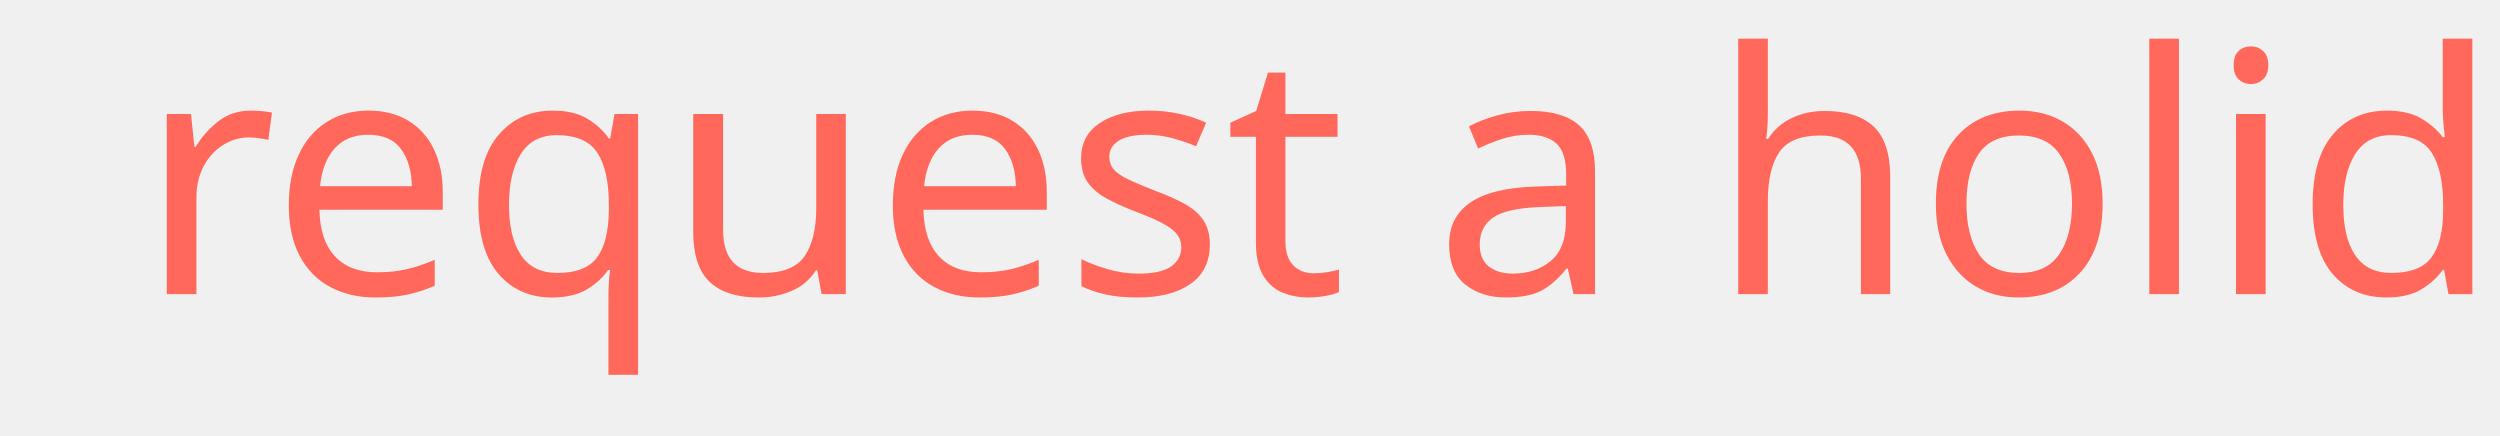
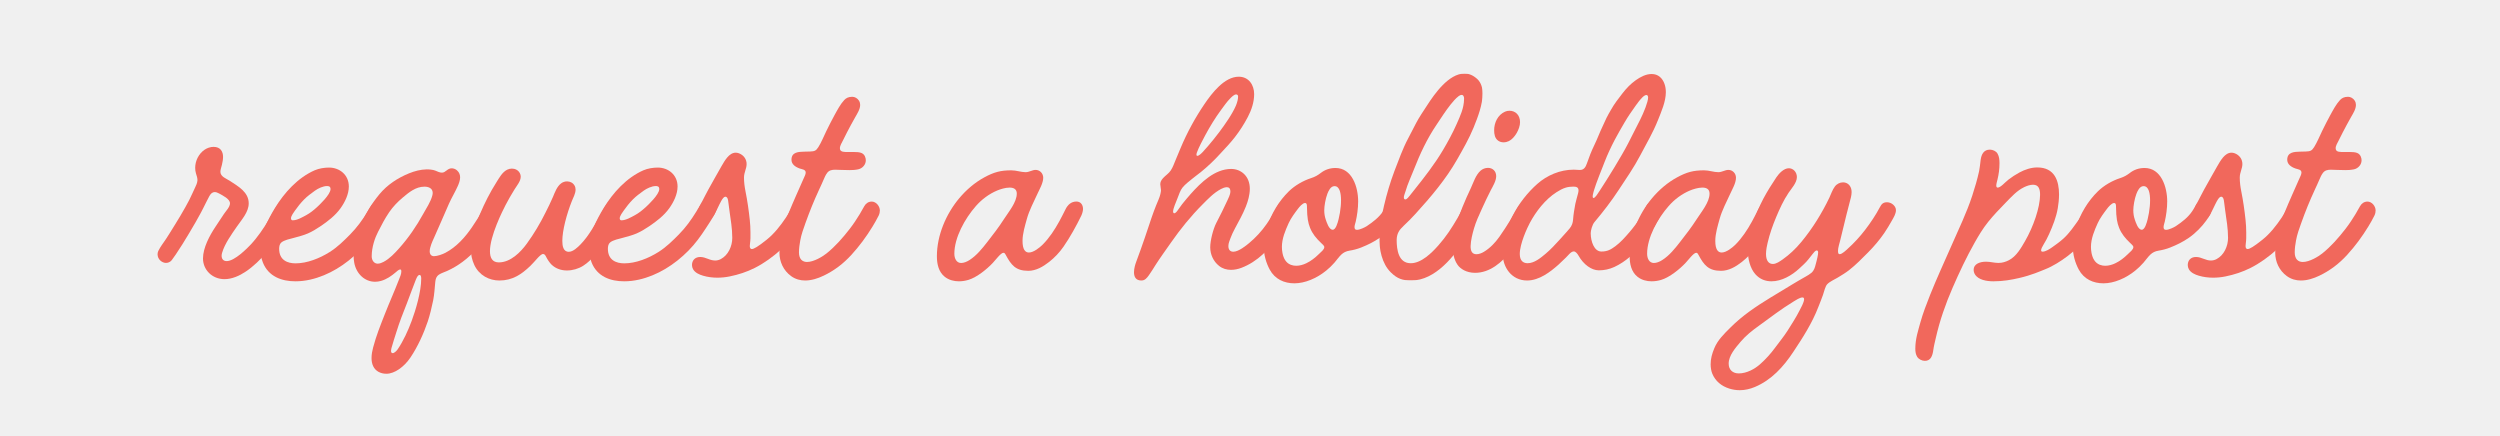
- <svg xmlns="http://www.w3.org/2000/svg" width="476px" height="83px" viewBox="0 0 476 83" version="1.1">
-   <defs />
-   <g id="Page-1" stroke="none" stroke-width="1" fill="none" fill-rule="evenodd" font-size="64" font-family="Handelson-Three, Handelson" font-weight="200">
-     <g id="request-a-post" fill="#FF685B">
-       <text id="request-a-holiday-po-copy">
-         <tspan x="26.32" y="56">request a holiday post</tspan>
-       </text>
+ <svg xmlns="http://www.w3.org/2000/svg" xmlns:xlink="http://www.w3.org/1999/xlink" width="476px" height="83px" viewBox="0 0 476 83" version="1.1">
+   <defs>
+     <polygon id="path-1" points="0.619 0.707 20.298 0.707 20.298 40.116 0.619 40.116 0.619 0.707" />
+   </defs>
+   <g id="Page-1" stroke="none" stroke-width="1" fill="none" fill-rule="evenodd">
+     <g id="request-a-post">
+       <path d="M38.65,49.215 C38.65,47.188 39.908,44.847 41.043,43.146 C41.578,42.344 42.113,41.542 42.642,40.736 C42.997,40.194 43.788,39.418 43.788,38.709 C43.788,37.877 42.391,37.216 41.721,36.84 C41.409,36.665 41.132,36.572 40.882,36.572 C40.483,36.572 40.155,36.81 39.867,37.326 C39.447,38.08 39.125,38.814 38.722,39.577 C38.536,39.966 38.273,40.482 37.254,42.29 C36.606,43.442 35.409,45.414 34.733,46.505 C33.835,47.954 32.922,49.26 32.684,49.553 C32.401,49.901 31.983,50.059 31.597,50.059 C30.905,50.059 30,49.431 30,48.412 C30,47.951 30.223,47.599 30.464,47.193 C30.884,46.483 31.398,45.902 32.352,44.332 C32.923,43.393 33.795,42.04 34.329,41.114 C35.106,39.766 35.496,39.135 36.037,38.069 C36.459,37.24 36.746,36.535 37.151,35.697 C37.35,35.288 37.55,34.859 37.588,34.4 C37.592,34.353 37.594,34.307 37.594,34.261 C37.594,33.826 37.43,33.428 37.309,33.011 C37.21,32.669 37.163,32.315 37.163,31.96 C37.163,30.618 37.837,29.265 38.957,28.506 C39.436,28.181 40.059,27.962 40.664,27.962 C42.005,27.962 42.469,28.892 42.469,29.882 C42.469,30.386 42.364,30.894 42.253,31.387 C42.158,31.809 41.964,32.277 41.964,32.716 C41.964,33.651 43.123,34.011 43.77,34.44 C45.312,35.462 47.356,36.56 47.356,38.713 C47.356,40.379 46.023,41.808 45.123,43.112 C44.116,44.571 42.771,46.424 42.279,48.162 C42.224,48.356 42.197,48.541 42.197,48.711 C42.197,49.297 42.521,49.713 43.167,49.713 C44.686,49.713 47.115,47.223 47.718,46.586 C49.004,45.229 50.213,43.449 51.165,41.846 C51.651,41.026 52.191,40.098 52.639,39.302 C52.957,38.738 53.326,38.598 53.878,38.598 C54.124,38.598 54.384,38.661 54.651,38.796 C55.219,39.082 55.57,39.571 55.57,40.115 C55.57,40.368 55.511,40.708 55.397,40.968 C55.048,41.757 54.509,42.688 54.067,43.427 C52.302,46.38 49.696,49.769 46.787,51.712 C45.603,52.503 44.176,53.151 42.748,53.151 C40.381,53.151 38.65,51.361 38.65,49.215" id="Fill-1" fill="#F1685C" />
+       <path d="M58.299,40.968 C59.039,40.572 59.736,40.009 60.356,39.442 C60.75,39.081 62.933,37.049 62.933,36.008 C62.933,35.463 62.556,35.425 62.253,35.425 C61.534,35.425 60.569,35.863 59.952,36.315 C59.212,36.858 58.541,37.328 57.9,37.982 C57.255,38.639 56.672,39.364 56.145,40.119 C55.979,40.36 55.403,41.11 55.403,41.572 C55.403,41.815 55.553,41.948 55.716,41.948 C56.596,41.948 57.556,41.365 58.299,40.968 M50.056,49.992 C49.715,49.137 49.568,48.259 49.568,47.375 C49.568,44.651 50.964,41.883 52.33,39.636 C54.126,36.683 56.708,33.824 59.924,32.42 C60.724,32.071 61.765,31.905 62.642,31.905 C64.693,31.905 66.418,33.323 66.418,35.507 C66.418,36.97 65.675,38.476 64.863,39.617 C63.848,41.046 62.431,42.127 60.992,43.097 C60.231,43.61 59.442,44.093 58.598,44.458 C57.746,44.825 56.846,45.04 55.955,45.288 C55.23,45.489 54.107,45.7 53.553,46.182 C53.237,46.455 53.151,46.919 53.151,47.371 C53.151,49.534 54.735,50.142 56.272,50.142 C58.465,50.142 60.848,49.195 62.764,47.991 C64.265,47.048 65.492,45.824 66.664,44.639 C67.96,43.328 69.023,41.861 69.984,40.286 C70.397,39.61 70.804,38.739 71.536,38.348 C71.773,38.221 72.038,38.159 72.302,38.159 C72.777,38.159 73.251,38.36 73.562,38.739 C73.776,38.999 73.86,39.287 73.86,39.58 C73.86,40.062 73.603,40.465 73.384,40.9 C72.958,41.74 72.315,42.667 71.805,43.457 C70.782,45.04 69.752,46.44 68.482,47.726 C65.859,50.385 62.604,52.442 59.062,53.241 C58.16,53.446 57.198,53.562 56.247,53.562 C53.647,53.562 51.122,52.659 50.056,49.992" id="Fill-3" fill="#F1685C" />
+       <path d="M75.712,66.518 C76.813,64.893 77.696,62.944 78.378,61.114 C79.146,59.053 80.198,55.539 80.198,53.083 C80.198,52.792 80.176,52.347 79.882,52.347 C79.48,52.347 79.198,53.22 79.071,53.526 C78.68,54.462 77.896,56.68 77.521,57.622 C76.727,59.622 76.07,61.289 75.465,63.246 C75.193,64.127 74.801,65.289 74.562,66.179 C74.535,66.28 74.464,66.534 74.456,66.767 C74.449,67.014 74.511,67.239 74.772,67.239 C75.105,67.239 75.575,66.72 75.712,66.518 M73.04,49.857 C74.211,49.234 75.148,48.222 76.021,47.247 C77.768,45.292 79.295,43.061 80.558,40.767 C81.176,39.642 81.998,38.456 82.321,37.201 C82.368,37.021 82.388,36.857 82.386,36.709 C82.373,35.872 81.633,35.54 80.821,35.54 C79.167,35.54 77.857,36.623 76.664,37.631 C75.696,38.45 74.82,39.354 74.103,40.404 C73.271,41.62 72.661,42.825 71.986,44.133 C71.394,45.28 70.772,47.027 70.772,48.808 C70.772,49.531 71.191,50.201 71.923,50.201 C72.309,50.201 72.711,50.032 73.04,49.857 M71.051,69.718 C70.826,69.241 70.74,68.706 70.74,68.163 C70.74,67.476 70.877,66.774 71.044,66.153 C71.67,63.812 72.395,62.049 73.276,59.795 C74.128,57.62 75.094,55.484 75.934,53.305 C76.12,52.823 76.431,52.183 76.416,51.658 C76.409,51.395 76.32,51.3 76.194,51.3 C75.941,51.3 75.538,51.683 75.355,51.839 C74.509,52.557 73.617,53.184 72.536,53.488 C72.15,53.597 71.775,53.647 71.413,53.647 C69.423,53.647 67.844,52.108 67.451,50.045 C67.363,49.582 67.324,49.113 67.324,48.641 C67.324,46.713 67.98,44.743 68.664,42.997 C69.523,40.805 70.747,38.785 72.251,36.974 C73.734,35.188 75.719,33.882 77.862,33.011 C78.959,32.564 80.072,32.271 81.26,32.247 C81.617,32.236 82.438,32.305 82.856,32.474 C83.252,32.635 83.704,32.872 84.147,32.872 C84.858,32.872 85.171,32.046 86.001,32.046 C86.37,32.046 86.741,32.196 87.013,32.436 C87.449,32.82 87.607,33.28 87.607,33.761 C87.607,34.319 87.394,34.907 87.156,35.439 C86.649,36.57 85.999,37.631 85.492,38.763 C84.513,40.953 83.6,43.17 82.602,45.353 C82.321,45.964 81.816,47.073 81.816,47.845 C81.816,48.469 82.158,48.779 82.632,48.779 C83.269,48.779 84.297,48.401 84.811,48.129 C86.888,47.032 88.509,45.228 89.828,43.317 C90.497,42.348 91.569,40.694 92.068,39.669 C92.391,39.006 92.828,38.57 93.372,38.497 C93.639,38.461 93.961,38.499 94.367,38.619 C95.07,38.824 95.31,39.288 95.31,39.817 C95.31,40.265 95.138,40.761 94.928,41.189 C94.419,42.233 93.714,43.376 93.077,44.345 C91.719,46.414 90.111,48.343 88.107,49.831 C87.174,50.525 86.17,51.122 85.111,51.599 C84.609,51.826 84.04,51.98 83.582,52.29 C83.077,52.632 82.939,53.088 82.878,53.669 C82.758,54.841 82.709,55.997 82.482,57.158 C82.249,58.344 81.831,60.065 81.445,61.21 C80.677,63.491 79.52,66.047 78.133,68.095 C76.938,69.86 75.133,71.163 73.57,71.163 C72.487,71.163 71.509,70.69 71.051,69.718" id="Fill-5" fill="#F1685C" />
+       <path d="M90.32,50.474 C89.858,49.499 89.644,48.429 89.644,47.365 C89.644,46.115 89.99,44.747 90.198,43.965 C90.487,42.868 90.96,41.757 91.403,40.716 C92.29,38.628 93.284,36.661 94.499,34.74 C95.04,33.881 95.629,32.77 96.579,32.305 C96.858,32.169 97.162,32.1 97.465,32.1 C98.079,32.1 98.675,32.386 98.983,32.974 C99.097,33.196 99.147,33.418 99.147,33.64 C99.147,34.496 98.416,35.336 97.99,36.022 C97.389,36.991 96.776,38.04 96.254,39.054 C95.684,40.159 93.288,44.915 93.288,47.828 C93.288,49.088 93.737,49.96 94.977,49.96 C97.197,49.96 99.115,48.035 100.329,46.358 C101.657,44.524 102.838,42.551 103.84,40.523 C104.331,39.529 104.843,38.553 105.269,37.529 C105.651,36.613 106.04,35.496 106.874,34.887 C107.192,34.655 107.579,34.536 107.963,34.536 C108.532,34.536 109.091,34.797 109.394,35.333 C109.534,35.579 109.59,35.837 109.59,36.1 C109.59,36.852 109.136,37.644 108.876,38.299 C107.897,40.759 107.067,43.878 107.067,45.864 C107.067,46.786 107.224,47.942 108.296,47.942 C109.136,47.942 110.023,47.054 110.537,46.531 C112.15,44.884 113.299,42.68 114.444,40.706 C114.912,39.9 115.356,38.629 116.309,38.293 C116.474,38.235 116.641,38.207 116.806,38.207 C117.663,38.207 118.367,38.939 118.367,39.842 C118.367,40.381 117.537,41.848 117.099,42.649 C116.507,43.731 115.894,44.852 115.237,45.856 C114.094,47.6 112.754,49.531 111.013,50.62 C110.112,51.183 109.01,51.498 107.942,51.498 C106.882,51.498 105.844,51.17 105.028,50.399 C104.672,50.064 104.219,49.378 104.002,48.943 C103.838,48.616 103.707,48.374 103.409,48.359 C103.112,48.344 102.584,48.885 102.328,49.171 C101.963,49.578 101.347,50.272 100.953,50.65 C99.291,52.242 97.564,53.409 95.09,53.409 C93.145,53.409 91.251,52.435 90.32,50.474" id="Fill-7" fill="#F1685C" />
+       <path d="M120.89,40.968 C121.63,40.572 122.327,40.009 122.947,39.442 C123.341,39.081 125.524,37.049 125.524,36.008 C125.524,35.463 125.147,35.425 124.844,35.425 C124.125,35.425 123.16,35.863 122.543,36.315 C121.803,36.858 121.132,37.328 120.491,37.982 C119.846,38.639 119.263,39.364 118.736,40.119 C118.57,40.36 117.994,41.11 117.994,41.572 C117.994,41.815 118.144,41.948 118.307,41.948 C119.187,41.948 120.147,41.365 120.89,40.968 M112.647,49.992 C112.306,49.137 112.159,48.259 112.159,47.375 C112.159,44.651 113.555,41.883 114.921,39.636 C116.717,36.683 119.299,33.824 122.515,32.42 C123.315,32.071 124.356,31.905 125.233,31.905 C127.284,31.905 129.009,33.323 129.009,35.507 C129.009,36.97 128.266,38.476 127.454,39.617 C126.439,41.046 125.022,42.127 123.583,43.097 C122.822,43.61 122.033,44.093 121.189,44.458 C120.337,44.825 119.437,45.04 118.546,45.288 C117.821,45.489 116.698,45.7 116.144,46.182 C115.828,46.455 115.742,46.919 115.742,47.371 C115.742,49.534 117.326,50.142 118.863,50.142 C121.056,50.142 123.439,49.195 125.355,47.991 C126.856,47.048 128.083,45.824 129.255,44.639 C130.551,43.328 131.614,41.861 132.575,40.286 C132.988,39.61 133.395,38.739 134.127,38.348 C134.364,38.221 134.629,38.159 134.893,38.159 C135.368,38.159 135.842,38.36 136.153,38.739 C136.367,38.999 136.451,39.287 136.451,39.58 C136.451,40.062 136.194,40.465 135.975,40.9 C135.549,41.74 134.906,42.667 134.396,43.457 C133.373,45.04 132.343,46.44 131.073,47.726 C128.45,50.385 125.195,52.442 121.653,53.241 C120.751,53.446 119.789,53.562 118.838,53.562 C116.238,53.562 113.713,52.659 112.647,49.992" id="Fill-9" fill="#F1685C" />
+       <path d="M136.595,52.871 C135.664,52.871 134.733,52.753 133.848,52.49 C133.138,52.279 132.334,51.93 131.957,51.249 C131.821,51.004 131.754,50.731 131.754,50.463 C131.754,49.651 132.254,48.928 133.329,48.928 C133.822,48.928 134.332,49.1 134.776,49.278 C135.254,49.47 135.705,49.602 136.162,49.602 C136.514,49.602 136.868,49.523 137.238,49.33 C138.665,48.584 139.425,46.86 139.425,45.3 C139.425,43.478 139.123,41.852 138.877,40.04 C138.814,39.583 138.764,39.125 138.7,38.669 C138.655,38.349 138.636,37.798 138.373,37.56 C138.288,37.484 138.204,37.449 138.119,37.449 C137.856,37.449 137.591,37.782 137.317,38.267 C137.094,38.662 136.865,39.157 136.626,39.654 C136.259,40.351 135.913,41.313 135.39,41.594 C135.209,41.691 134.937,41.722 134.75,41.722 C134.028,41.722 132.937,41.003 132.937,40.236 C132.937,39.605 133.382,38.887 133.712,38.3 C134.166,37.488 134.425,36.856 134.907,36.018 C135.809,34.453 136.438,33.236 137.353,31.676 C137.958,30.645 138.795,29.07 140.074,29.07 C140.353,29.07 140.654,29.144 140.977,29.316 C141.636,29.667 142.155,30.322 142.155,31.24 C142.155,32.104 141.656,32.828 141.656,33.805 C141.656,34.695 141.773,35.585 141.947,36.45 C142.302,38.219 142.566,40.058 142.756,41.853 C142.841,42.654 142.888,43.461 142.888,44.267 C142.888,45.115 142.913,45.578 142.797,46.419 C142.782,46.53 142.762,46.679 142.762,46.826 C142.76,47.122 142.833,47.416 143.16,47.416 C143.519,47.416 144.294,46.987 145.97,45.644 C147.438,44.468 148.587,42.988 149.637,41.432 C149.976,40.929 150.473,40.088 150.869,39.375 C151.284,38.631 151.7,38.529 152.09,38.529 C152.436,38.529 152.86,38.621 153.173,38.835 C153.661,39.169 153.943,39.729 153.943,40.193 C153.943,40.872 152.784,42.43 152.28,43.232 C151.278,44.824 150.114,46.246 148.714,47.505 C147.208,48.859 145.515,50.104 143.69,51.022 C142.189,51.777 140.599,52.294 138.951,52.629 C138.185,52.785 137.39,52.871 136.595,52.871 Z" id="Fill-11" fill="#F1685C" />
+       <path d="M150.655,52.589 C149.168,51.53 148.407,49.834 148.407,48.125 C148.407,45.506 149.221,42.853 150.212,40.424 C151.106,38.23 152.1,36.077 153.048,33.905 C153.176,33.611 153.405,33.21 153.405,32.851 C153.405,32.257 152.714,32.244 152.265,32.084 C151.394,31.773 150.696,31.26 150.696,30.411 C150.696,28.911 152.111,28.91 153.106,28.875 C153.383,28.863 154.011,28.859 154.229,28.848 C155.063,28.809 155.355,28.742 155.811,28.017 C156.417,27.053 156.838,25.962 157.339,24.943 C157.84,23.92 158.354,22.9 158.903,21.901 C159.422,20.957 160.03,19.808 160.738,19.055 C161.079,18.693 161.507,18.427 162.282,18.427 C162.744,18.427 163.266,18.705 163.552,19.171 C163.712,19.431 163.777,19.703 163.777,19.98 C163.777,20.806 163.196,21.67 162.818,22.343 C162.28,23.298 161.754,24.26 161.253,25.235 C160.989,25.747 160.735,26.265 160.477,26.779 C160.275,27.186 159.893,27.78 159.918,28.252 C159.946,28.76 160.281,28.904 160.973,28.938 C161.289,28.953 161.983,28.944 162.219,28.944 C162.341,28.944 162.484,28.943 162.636,28.943 C163.082,28.943 163.618,28.963 164.009,29.121 C164.696,29.401 164.851,30.123 164.851,30.527 C164.851,31.351 164.211,32.068 163.393,32.243 C162.827,32.363 162.244,32.389 161.759,32.389 C160.332,32.389 159.741,32.314 159.024,32.314 C158.404,32.314 157.882,32.418 157.508,32.9 C157.218,33.274 156.995,33.77 156.816,34.202 C156.591,34.748 156.194,35.591 155.947,36.126 C154.944,38.292 154.182,40.185 153.373,42.433 C152.985,43.512 152.564,44.67 152.367,45.799 C152.24,46.523 152.124,47.252 152.124,48.063 C152.124,49.389 152.835,49.88 153.653,49.88 C154.955,49.88 156.635,48.837 157.341,48.277 C159.02,46.944 160.472,45.274 161.783,43.586 C162.475,42.695 163.095,41.757 163.68,40.795 C163.945,40.36 164.282,39.763 164.553,39.271 C164.848,38.735 165.349,38.38 165.977,38.38 C166.816,38.38 167.525,39.26 167.525,40.073 C167.525,40.372 167.462,40.693 167.312,41.017 C167.038,41.609 166.424,42.657 166.135,43.13 C164.966,45.045 163.611,46.889 162.093,48.541 C160.56,50.211 158.858,51.513 156.811,52.493 C155.718,53.017 154.499,53.408 153.305,53.408 C152.384,53.408 151.477,53.175 150.655,52.589" id="Fill-13" fill="#F1685C" />
+       <path d="M184.598,49.51 C185.959,48.639 186.992,47.341 187.976,46.083 C189.084,44.666 190.185,43.237 191.156,41.72 C192.047,40.327 193.597,38.507 193.597,36.862 C193.597,35.991 192.985,35.716 192.227,35.716 C191.418,35.716 190.443,36.031 189.871,36.27 C188.308,36.925 186.939,37.953 185.82,39.221 C183.712,41.61 181.709,45.242 181.709,48.306 C181.709,49.232 182.126,50.072 182.997,50.072 C183.485,50.072 184.055,49.86 184.598,49.51 M179.905,52.719 C178.7,51.781 178.384,50.247 178.384,48.786 C178.384,44.833 180.111,40.741 182.672,37.704 C183.994,36.137 185.614,34.743 187.422,33.766 C189.252,32.778 190.498,32.43 192.558,32.43 C193.515,32.43 194.383,32.783 195.267,32.783 C195.98,32.783 196.545,32.348 197.182,32.348 C197.983,32.348 198.63,33.009 198.63,33.845 C198.63,34.86 197.892,36.095 197.547,36.864 C196.835,38.448 195.97,40.014 195.51,41.698 C195.165,42.958 194.69,44.47 194.69,45.871 C194.69,47.531 195.219,48.079 195.904,48.079 C196.782,48.079 197.916,47.18 198.525,46.572 C199.792,45.306 200.795,43.764 201.655,42.207 C202.019,41.548 202.462,40.684 202.888,39.822 C203.313,38.962 203.991,38.372 204.947,38.372 C205.805,38.372 206.207,39.04 206.207,39.807 C206.207,40.099 206.08,40.647 205.878,41.063 C204.956,42.964 203.733,45.187 202.476,46.991 C201.704,48.101 200.775,49.07 199.755,49.87 C198.591,50.785 197.247,51.564 195.785,51.564 C193.374,51.564 192.523,50.447 191.499,48.544 C191.336,48.24 191.256,48.135 191.034,48.135 C190.575,48.135 189.567,49.479 189.041,50.043 C187.919,51.249 185.988,52.808 184.401,53.286 C183.823,53.46 183.201,53.562 182.583,53.562 C181.624,53.562 180.674,53.317 179.905,52.719" id="Fill-15" fill="#F1685C" />
+       <path d="M227.98,29.672 C228.276,29.672 228.734,29.225 228.999,28.944 C230.185,27.684 231.979,25.461 233.023,23.95 C233.574,23.156 234.154,22.316 234.626,21.474 C234.875,21.032 235.114,20.597 235.311,20.129 C235.605,19.434 235.732,18.806 235.732,18.375 C235.732,18.143 235.588,17.978 235.357,17.978 C234.971,17.978 234.491,18.477 234.234,18.736 C233.585,19.392 233.025,20.209 232.478,20.948 C231.383,22.424 230.34,24.143 229.473,25.762 C229.034,26.581 228.174,28.191 227.877,29.074 C227.837,29.197 227.798,29.346 227.802,29.464 C227.805,29.583 227.852,29.672 227.98,29.672 Z M215.913,51.84 C215.913,51.131 216.146,50.338 216.345,49.819 C216.937,48.28 217.461,46.718 218.009,45.163 C218.579,43.545 219.073,41.899 219.669,40.289 C219.948,39.537 220.244,38.792 220.563,38.057 C220.896,37.292 221.053,36.552 221.053,36.201 C221.053,35.995 220.917,35.348 220.917,35.09 C220.917,34.687 221.063,34.348 221.436,33.928 C221.909,33.397 222.53,33.044 222.926,32.436 C223.326,31.822 223.573,31.086 223.857,30.414 C224.177,29.657 224.489,28.896 224.807,28.138 C226.013,25.261 227.562,22.421 229.313,19.84 C230.743,17.733 233.129,14.604 235.858,14.604 C237.786,14.604 238.79,16.199 238.79,17.928 C238.79,19.442 238.286,20.945 237.596,22.256 C236.858,23.658 236.063,24.906 235.088,26.157 C234.16,27.349 233.238,28.271 232.222,29.387 C231.141,30.575 229.878,31.763 228.629,32.775 C228.092,33.209 227.561,33.575 227.028,34.016 C226.396,34.539 225.662,35.079 225.143,35.723 C224.716,36.252 224.456,37.088 224.208,37.715 C223.856,38.602 223.377,39.683 223.356,40.243 C223.349,40.409 223.4,40.608 223.583,40.608 C223.725,40.608 223.952,40.432 224.149,40.161 C224.544,39.622 224.968,39.012 225.079,38.875 C225.613,38.224 226.14,37.571 226.702,36.943 C228.657,34.757 231.291,32.166 234.422,32.166 C236.286,32.166 237.966,33.539 237.966,35.931 C237.966,37.093 237.622,38.294 237.214,39.322 C236.641,40.77 235.868,42.128 235.135,43.497 C234.81,44.103 234.5,44.743 234.267,45.391 C234.125,45.793 233.891,46.317 233.884,46.807 C233.874,47.501 234.185,47.927 234.828,47.927 C235.851,47.927 237.329,46.703 237.841,46.276 C239.086,45.241 240.243,43.984 241.165,42.655 C241.62,42.002 242.105,41.248 242.511,40.565 C242.887,39.934 243.235,39.119 243.612,38.676 C243.788,38.47 244.069,38.447 244.381,38.447 C244.808,38.447 245.233,38.671 245.547,38.992 C245.985,39.438 246.147,39.873 246.161,40.244 C246.169,40.48 246.119,40.69 246.042,40.859 C245.446,42.164 244.394,43.705 243.518,44.918 C242.62,46.161 241.569,47.379 240.439,48.423 C239.268,49.505 237.873,50.425 236.38,50.989 C235.746,51.23 235.061,51.379 234.387,51.379 C233.573,51.379 232.774,51.161 232.102,50.62 C231.018,49.75 230.428,48.45 230.428,47.078 C230.428,45.803 230.986,43.61 231.569,42.475 C232.296,41.059 233.036,39.622 233.691,38.171 C233.897,37.715 234.264,37.031 234.264,36.452 C234.264,35.835 233.959,35.644 233.582,35.644 C233.207,35.644 232.761,35.835 232.481,35.985 C231.07,36.746 230.063,37.821 228.939,38.948 C226.721,41.175 224.761,43.603 222.962,46.176 C222.035,47.502 220.874,49.109 220.024,50.437 C219.599,51.1 219.228,51.746 218.763,52.383 C218.365,52.927 218.017,53.408 217.312,53.408 C216.234,53.408 215.913,52.672 215.913,51.84 L215.913,51.84 Z" id="Fill-17" fill="#F1685C" />
+       <path d="M254.871,41.716 C255.069,40.916 255.203,40.098 255.277,39.278 C255.301,39.024 255.331,38.605 255.331,38.136 C255.331,36.938 255.127,35.407 254.058,35.441 C253.336,35.463 252.932,36.373 252.717,36.94 C252.371,37.857 252.137,39.242 252.137,40.042 C252.137,40.64 252.226,41.233 252.422,41.801 C252.596,42.305 253.027,43.742 253.749,43.742 C254.334,43.742 254.684,42.478 254.871,41.716 L254.871,41.716 Z M248.716,50.125 C249.599,49.704 250.392,49.084 251.087,48.4 C251.53,47.962 252.146,47.522 252.146,47.049 C252.146,46.781 251.793,46.505 251.488,46.213 C250.611,45.372 249.897,44.533 249.439,43.389 C249.064,42.451 248.877,41.524 248.846,39.453 C248.842,39.171 248.879,38.629 248.456,38.653 C247.989,38.681 247.38,39.425 247.127,39.759 C246.547,40.527 245.793,41.524 245.352,42.502 C244.717,43.916 244.074,45.433 244.074,47 C244.074,47.388 244.109,47.777 244.182,48.163 C244.367,49.124 244.793,50.035 245.756,50.413 C246.094,50.545 246.446,50.602 246.801,50.602 C247.461,50.602 248.129,50.405 248.716,50.125 L248.716,50.125 Z M246.45,53.945 C244.545,53.945 242.75,53.179 241.75,51.32 C241.059,50.035 240.617,48.468 240.617,46.971 C240.617,45.696 240.903,44.418 241.252,43.258 C242.008,40.751 243.529,38.237 245.412,36.412 C246.557,35.302 248.109,34.407 249.627,33.915 C250.391,33.667 250.859,33.401 251.504,32.908 C252.283,32.317 253.199,31.984 254.287,31.984 C257.414,31.984 258.592,35.562 258.592,38.349 C258.592,39.67 258.387,41.067 258.129,42.195 C258.071,42.451 257.9,42.92 257.9,43.232 C257.9,43.563 258.014,43.762 258.364,43.762 C258.897,43.762 259.879,43.293 260.233,43.057 C261.463,42.238 262.592,41.358 263.37,40.187 C263.705,39.684 263.896,39.334 264.102,38.988 C264.263,38.722 264.631,38.406 265.393,38.406 C266.211,38.406 267.016,39.015 267.016,39.843 C267.016,40.6 266.433,41.425 265.999,42.032 C265.218,43.125 263.973,44.413 262.714,45.277 C261.572,46.06 260.48,46.599 259.167,47.125 C258.412,47.427 257.651,47.612 256.959,47.722 C256.295,47.826 255.809,48.073 255.396,48.463 C254.91,48.92 254.532,49.491 254.095,49.993 C253.627,50.529 253.109,51.028 252.56,51.481 C250.707,53.011 248.43,53.945 246.449,53.945 L246.45,53.945 Z" id="Fill-19" fill="#F1685C" />
+       <g id="Group-23" transform="translate(262, 13.293)">
+         <mask id="mask-2" fill="white">
+           <use xlink:href="#path-1" />
+         </mask>
+         <g id="Clip-22" />
+         <path d="M6.402,23.977 C6.697,23.624 6.971,23.253 7.26,22.895 C9.229,20.433 11.165,17.953 12.774,15.232 C13.664,13.728 14.636,11.94 15.338,10.343 C16.021,8.785 16.729,7.359 16.762,5.52 C16.767,5.146 16.645,4.776 16.284,4.776 C16.119,4.776 15.924,4.856 15.711,5.021 C15.152,5.459 14.659,6.033 14.216,6.585 C13.239,7.806 12.395,9.161 11.518,10.456 C9.707,13.134 8.357,16.023 7.189,19.025 C6.657,20.397 6.032,21.676 5.628,23.084 C5.431,23.734 5.282,23.969 5.295,24.331 C5.303,24.543 5.383,24.693 5.612,24.678 C5.88,24.659 6.253,24.157 6.402,23.977 M2.818,38.573 C1.085,36.873 0.581,34.134 0.622,31.829 C0.656,29.81 1.062,27.822 1.522,25.852 C2.046,23.608 2.693,21.424 3.501,19.271 C4.319,17.18 5.053,15.048 6.114,13.06 C6.638,12.076 7.127,11.114 7.636,10.123 C8.184,9.063 9.086,7.753 9.73,6.755 C11.149,4.554 13.851,0.707 16.845,0.707 C17.652,0.707 18.471,1.015 19.271,1.754 C20.015,2.44 20.3,3.489 20.297,4.508 C20.291,6.619 19.407,8.956 18.57,11.003 C17.73,13.062 16.555,15.106 15.456,17.041 C13.283,20.862 10.424,24.218 7.494,27.438 C6.761,28.227 6.019,29.001 5.226,29.729 C4.42,30.471 3.946,31.187 3.925,32.381 C3.925,34.322 4.298,36.825 6.606,36.825 C8.646,36.825 10.626,34.83 11.877,33.416 C13.364,31.738 14.376,30.159 15.509,28.229 C16,27.396 16.273,26.702 16.814,25.8 C17.05,25.404 17.529,25.162 17.973,25.162 C18.927,25.162 19.692,25.892 19.692,26.734 C19.692,27.429 19.236,28.141 18.954,28.734 C18.46,29.772 17.901,30.71 17.302,31.69 C14.97,35.499 11.246,40.116 6.729,40.116 C5.032,40.116 4.042,39.772 2.818,38.573" id="Fill-21" fill="#F1685C" mask="url(#mask-2)" />
+       </g>
+       <path d="M285.238,26.777 C284.611,26.321 284.486,25.528 284.486,24.804 C284.486,23.36 285.172,21.877 286.558,21.261 C286.831,21.14 287.115,21.084 287.39,21.084 C288.509,21.084 289.416,21.877 289.416,23.263 C289.416,24.547 288.408,26.314 287.291,26.864 C286.985,27.013 286.634,27.099 286.287,27.099 C285.912,27.099 285.543,27.001 285.238,26.777 M277.533,50.439 C276.836,49.452 276.609,48.201 276.609,47.016 C276.609,44.408 277.515,41.796 278.462,39.401 C278.946,38.174 279.506,36.989 280.058,35.794 C280.569,34.689 280.965,33.34 281.894,32.502 C282.273,32.161 282.801,31.961 283.31,31.961 C284.213,31.961 284.874,32.593 284.874,33.537 C284.874,34.464 284.236,35.464 283.85,36.208 C283.255,37.357 282.711,38.531 282.174,39.709 C281.606,40.953 281.016,42.216 280.638,43.533 C280.359,44.503 280.041,45.741 280.008,46.819 C279.976,47.833 280.316,48.405 281.114,48.405 C281.58,48.405 282.109,48.203 282.525,47.952 C283.723,47.228 284.677,46.216 285.477,45.093 C286.239,44.024 286.924,42.943 287.613,41.826 C287.945,41.29 288.32,40.693 288.634,40.146 C288.951,39.595 289.138,39.018 289.716,38.705 C290.051,38.521 290.345,38.446 290.63,38.446 C291.4,38.446 292.105,38.998 292.117,39.885 C292.126,40.581 291.734,41.233 291.413,41.823 C291.056,42.479 290.724,43.147 290.359,43.798 C289.602,45.147 288.707,46.49 287.754,47.71 C285.945,50.024 283.627,51.946 280.86,51.946 C279.174,51.946 278.045,51.166 277.533,50.439" id="Fill-24" fill="#F1685C" />
+       <path d="M304.578,36.32 C306.072,34.051 308.793,29.661 310.031,27.238 C310.767,25.796 311.568,24.23 312.294,22.781 C312.967,21.436 313.801,19.393 313.801,18.565 C313.801,18.286 313.68,18.089 313.464,18.089 C313.227,18.089 312.92,18.323 312.707,18.539 C312.229,19.023 311.82,19.57 311.427,20.124 C310.671,21.186 309.952,22.212 309.299,23.34 C308.65,24.456 308.014,25.543 307.415,26.685 C306.765,27.926 306.035,29.479 305.533,30.789 C305.035,32.086 303.894,34.855 303.51,36.19 C303.422,36.497 303.033,37.694 303.406,37.694 C303.735,37.694 304.236,36.841 304.578,36.32 M294.271,48.325 C295.234,47.516 296.08,46.601 296.924,45.673 C297.371,45.18 297.823,44.692 298.26,44.19 C298.668,43.722 299.134,43.27 299.34,42.671 C299.431,42.401 299.492,42.119 299.512,41.83 C299.543,41.353 299.609,40.811 299.683,40.316 C299.782,39.638 299.892,39.048 299.939,38.832 C300.086,38.144 300.295,37.481 300.468,36.801 C300.514,36.624 300.549,36.433 300.549,36.254 C300.549,35.67 300.143,35.533 299.582,35.533 C299.106,35.533 298.596,35.586 298.18,35.706 C297.483,35.908 296.889,36.259 296.34,36.61 C294.199,37.984 292.451,40.251 291.264,42.474 C290.795,43.352 289.366,46.394 289.366,48.365 C289.366,49.677 290.057,50.115 290.853,50.115 C292.133,50.115 293.338,49.107 294.271,48.325 M286.119,48.35 C286.119,43.351 289.015,38.277 292.717,35.004 C294.535,33.395 297.023,32.303 299.634,32.303 C300.027,32.303 300.418,32.362 300.812,32.362 C301.608,32.362 301.916,31.775 302.137,31.14 C302.553,29.945 302.998,28.77 303.557,27.633 C304.125,26.476 304.546,25.288 305.103,24.127 C305.371,23.566 305.609,23.031 305.87,22.466 C306.122,21.921 306.484,21.359 306.776,20.831 C307.367,19.766 308.18,18.729 308.924,17.766 C309.658,16.817 310.489,15.943 311.476,15.254 C312.353,14.642 313.382,14.092 314.474,14.092 C315.715,14.092 316.523,14.862 316.918,15.966 C317.099,16.475 317.177,17.005 317.177,17.543 C317.177,19.352 316.312,21.262 315.688,22.841 C314.737,25.246 313.5,27.304 312.301,29.592 C311.098,31.89 309.615,34.007 308.194,36.175 C306.804,38.299 305.226,40.341 303.59,42.282 C303.138,42.817 302.871,43.934 302.871,44.402 C302.871,45.984 303.541,47.886 304.894,47.891 C306.019,47.895 306.68,47.533 307.551,46.89 C308.544,46.157 309.381,45.212 310.195,44.269 C310.908,43.443 311.726,42.396 312.353,41.339 C312.655,40.83 313.076,40.043 313.318,39.543 C313.576,39.008 313.672,38.766 314.237,38.516 C314.428,38.432 314.623,38.394 314.816,38.394 C315.628,38.394 316.432,38.972 316.432,39.964 C316.432,40.454 316.31,40.826 316.068,41.219 C315.713,41.795 315.316,42.632 314.97,43.159 C314.205,44.316 313.636,45.262 312.829,46.279 C311.308,48.194 309.511,49.835 307.392,50.821 C306.441,51.264 305.419,51.472 304.43,51.472 C303.021,51.472 301.498,50.356 300.557,48.685 C300.353,48.324 300.006,47.869 299.65,47.869 C299.113,47.869 298.566,48.633 298.146,49.045 C297.697,49.486 297.248,49.928 296.779,50.349 C295.163,51.798 293.043,53.408 290.761,53.408 C287.799,53.408 286.119,50.862 286.119,48.35" id="Fill-26" fill="#F1685C" />
+       <path d="M316.5,49.51 C317.861,48.639 318.893,47.341 319.877,46.083 C320.986,44.666 322.087,43.237 323.058,41.72 C323.949,40.327 325.498,38.507 325.498,36.862 C325.498,35.991 324.887,35.716 324.129,35.716 C323.319,35.716 322.344,36.031 321.773,36.27 C320.21,36.925 318.84,37.953 317.721,39.221 C315.613,41.61 313.611,45.242 313.611,48.306 C313.611,49.232 314.027,50.072 314.898,50.072 C315.387,50.072 315.956,49.86 316.5,49.51 M311.807,52.719 C310.602,51.781 310.285,50.247 310.285,48.786 C310.285,44.833 312.012,40.741 314.574,37.704 C315.896,36.137 317.516,34.743 319.323,33.766 C321.154,32.778 322.4,32.43 324.459,32.43 C325.416,32.43 326.284,32.783 327.169,32.783 C327.881,32.783 328.447,32.348 329.084,32.348 C329.885,32.348 330.531,33.009 330.531,33.845 C330.531,34.86 329.793,36.095 329.448,36.864 C328.736,38.448 327.871,40.014 327.412,41.698 C327.066,42.958 326.592,44.47 326.592,45.871 C326.592,47.531 327.12,48.079 327.805,48.079 C328.684,48.079 329.817,47.18 330.427,46.572 C331.693,45.306 332.697,43.764 333.557,42.207 C333.921,41.548 334.363,40.684 334.789,39.822 C335.215,38.962 335.892,38.372 336.848,38.372 C337.706,38.372 338.108,39.04 338.108,39.807 C338.108,40.099 337.982,40.647 337.78,41.063 C336.857,42.964 335.634,45.187 334.378,46.991 C333.605,48.101 332.676,49.07 331.656,49.87 C330.492,50.785 329.148,51.564 327.686,51.564 C325.275,51.564 324.424,50.447 323.4,48.544 C323.238,48.24 323.158,48.135 322.936,48.135 C322.477,48.135 321.469,49.479 320.943,50.043 C319.82,51.249 317.89,52.808 316.303,53.286 C315.725,53.46 315.103,53.562 314.484,53.562 C313.525,53.562 312.575,53.317 311.807,52.719" id="Fill-28" fill="#F1685C" />
+       <path d="M331.059,71.098 C332.586,71.098 334.11,70.247 335.129,69.34 C336.169,68.415 337.149,67.336 337.968,66.218 C338.845,65.022 339.626,64.102 340.36,62.951 C341.15,61.712 341.983,60.402 342.649,59.093 C342.857,58.686 343.5,57.564 343.5,56.972 C343.5,56.724 343.372,56.631 343.18,56.631 C342.698,56.631 341.81,57.217 341.541,57.381 C338.99,58.935 337.127,60.424 334.906,62.015 C333.629,62.928 332.424,63.872 331.403,65.081 C330.459,66.198 329.139,67.686 329.139,69.238 C329.139,70.433 329.941,71.098 331.061,71.098 L331.059,71.098 Z M329.262,73.987 C327.786,73.524 326.614,72.59 326.014,71.136 C325.795,70.606 325.705,69.907 325.705,69.359 C325.705,68.274 325.983,67.331 326.397,66.324 C327.045,64.739 328.256,63.579 329.485,62.355 C331.796,60.05 334.314,58.372 337.109,56.655 C338.46,55.824 339.946,54.965 341.292,54.126 C341.929,53.729 342.581,53.37 343.226,52.989 C343.559,52.791 343.971,52.581 344.35,52.338 C344.852,52.017 345.026,51.859 345.234,51.558 C345.562,51.083 345.663,50.497 345.858,49.771 C345.909,49.583 346.173,48.547 346.173,48.081 C346.173,47.852 346.099,47.688 345.92,47.688 C345.604,47.688 345.323,48.119 345.127,48.356 C344.852,48.69 344.589,49.036 344.322,49.375 C343.826,50.008 343.138,50.615 342.546,51.16 C341.18,52.42 339.24,53.562 337.29,53.562 C336.16,53.562 335.077,53.177 334.215,52.205 C333.204,51.067 332.786,49.208 332.786,47.721 C332.786,46.202 333.192,44.316 333.737,42.659 C334.282,41.004 334.928,39.352 335.749,37.815 C336.496,36.417 337.344,35.068 338.229,33.751 C338.748,32.979 339.667,32.034 340.595,32.034 C341.396,32.034 342.127,32.724 342.127,33.717 C342.127,34.8 341.094,35.893 340.547,36.706 C339.577,38.15 338.864,39.713 338.191,41.314 C337.524,42.905 336.947,44.545 336.554,46.226 C336.439,46.722 336.248,47.576 336.248,48.37 C336.248,49.664 336.797,50.258 337.547,50.258 C338.22,50.258 338.914,49.745 339.426,49.39 C340.072,48.94 340.669,48.437 341.247,47.906 C342.463,46.79 343.557,45.389 344.521,44.06 C345.523,42.679 346.364,41.308 347.192,39.813 C347.585,39.102 347.956,38.384 348.304,37.651 C348.637,36.946 348.887,36.136 349.362,35.51 C349.754,34.992 350.342,34.721 350.907,34.721 C351.594,34.721 352.247,35.122 352.472,35.967 C352.526,36.168 352.548,36.375 352.548,36.583 C352.548,37.227 352.336,37.892 352.181,38.491 C351.969,39.301 351.761,40.112 351.555,40.923 C351.123,42.616 350.786,44.177 350.35,45.869 C350.265,46.198 349.956,47.191 349.956,47.736 C349.956,48.168 350.018,48.397 350.262,48.397 C350.747,48.397 351.545,47.598 351.793,47.375 C353.005,46.287 354.124,45.066 355.115,43.774 C356.121,42.461 357.168,40.911 357.923,39.459 C358.248,38.831 358.565,38.51 359.295,38.51 C360.141,38.51 360.988,39.228 360.988,40.006 C360.988,40.698 360.584,41.342 360.222,41.987 C359.793,42.75 359.261,43.654 358.764,44.375 C357.859,45.691 356.824,46.911 355.701,48.044 C354.534,49.223 353.348,50.437 352.036,51.455 C351.355,51.984 350.614,52.423 349.878,52.869 C349.272,53.238 348.412,53.589 347.912,54.108 C347.524,54.51 347.338,55.444 347.088,56.17 C346.827,56.934 346.51,57.674 346.221,58.427 C345.035,61.515 343.273,64.248 341.452,66.994 C339.58,69.817 337.304,72.355 334.112,73.687 C333.169,74.079 332.214,74.293 331.248,74.293 C330.59,74.293 329.928,74.195 329.262,73.987 L329.262,73.987 Z" id="Fill-30" fill="#F1685C" />
+       <path d="M365.038,67.947 C364.752,67.495 364.676,66.941 364.676,66.405 C364.676,64.491 365.23,62.907 365.644,61.38 C366.088,59.744 366.853,57.758 367.479,56.185 C368.75,52.997 370.192,49.891 371.569,46.75 C372.946,43.608 374.447,40.52 375.515,37.258 C376.022,35.708 376.47,34.193 376.822,32.596 C376.955,31.994 377.02,31.165 377.113,30.465 C377.267,29.317 377.748,28.49 378.874,28.49 C379.397,28.49 380.04,28.753 380.327,29.242 C380.645,29.782 380.704,30.443 380.704,31.078 C380.704,32.134 380.573,33.14 380.329,34.153 C380.279,34.356 380.091,35.009 380.091,35.308 C380.091,35.545 380.156,35.719 380.36,35.719 C380.923,35.719 381.782,34.683 382.386,34.218 C383.051,33.704 383.757,33.241 384.497,32.843 C385.532,32.286 386.717,31.881 387.902,31.881 C391.227,31.881 392.041,34.474 392.041,37.018 C392.041,37.947 391.933,38.868 391.799,39.655 C391.509,41.357 390.85,42.991 390.15,44.564 C389.827,45.292 389.482,45.92 389.07,46.603 C388.889,46.904 388.628,47.367 388.627,47.649 C388.627,47.811 388.703,47.917 388.907,47.917 C389.527,47.917 390.352,47.35 390.789,47.041 C391.492,46.542 392.245,46.001 392.883,45.421 C394.063,44.346 394.913,43.047 395.845,41.755 C396.361,41.038 396.777,40.127 397.264,39.284 C397.741,38.454 398.489,38.529 398.724,38.529 C399.491,38.529 400.283,39.195 400.283,40.006 C400.283,40.531 400.029,40.973 399.749,41.482 C398.203,44.289 396.206,46.847 393.635,48.786 C392.403,49.715 390.853,50.701 389.409,51.265 C388.44,51.643 386.887,52.377 384.367,52.953 C383.003,53.265 381.398,53.563 379.544,53.563 C378.314,53.563 376.667,53.31 376.025,52.232 C375.869,51.968 375.786,51.676 375.786,51.391 C375.786,50.212 377.021,49.826 378.141,49.826 C378.961,49.826 379.719,50.061 380.497,50.061 C381.276,50.061 381.894,49.845 382.47,49.556 C383.915,48.829 384.837,47.178 385.57,45.906 C387.136,43.193 388.409,39.556 388.43,37.104 C388.438,36.039 388.183,35.172 387.093,35.172 C386.524,35.172 385.894,35.398 385.434,35.617 C384.009,36.299 383.034,37.418 381.851,38.622 C380.716,39.781 379.566,40.984 378.547,42.251 C377.554,43.485 376.748,44.825 375.972,46.201 C374.384,49.014 373.033,51.894 371.746,54.856 C370.414,57.924 369.327,61.047 368.585,64.318 C368.404,65.115 368.195,65.913 368.091,66.718 C368.031,67.176 367.897,67.708 367.677,68.067 C367.415,68.492 367.03,68.706 366.496,68.706 C365.928,68.706 365.313,68.383 365.038,67.947" id="Fill-32" fill="#F1685C" />
+       <path d="M408.916,41.716 C409.113,40.916 409.247,40.098 409.321,39.278 C409.345,39.024 409.375,38.605 409.375,38.136 C409.375,36.938 409.172,35.407 408.102,35.441 C407.381,35.463 406.976,36.373 406.762,36.94 C406.415,37.857 406.181,39.242 406.181,40.042 C406.181,40.64 406.27,41.233 406.466,41.801 C406.64,42.305 407.071,43.742 407.793,43.742 C408.378,43.742 408.728,42.478 408.916,41.716 L408.916,41.716 Z M402.76,50.125 C403.644,49.704 404.437,49.084 405.131,48.4 C405.574,47.962 406.191,47.522 406.191,47.049 C406.191,46.781 405.838,46.505 405.533,46.213 C404.655,45.372 403.942,44.533 403.483,43.389 C403.108,42.451 402.922,41.524 402.89,39.453 C402.886,39.171 402.924,38.629 402.5,38.653 C402.034,38.681 401.425,39.425 401.172,39.759 C400.592,40.527 399.837,41.524 399.397,42.502 C398.762,43.916 398.119,45.433 398.119,47 C398.119,47.388 398.153,47.777 398.227,48.163 C398.411,49.124 398.838,50.035 399.801,50.413 C400.139,50.545 400.491,50.602 400.846,50.602 C401.506,50.602 402.173,50.405 402.76,50.125 L402.76,50.125 Z M400.495,53.945 C398.59,53.945 396.795,53.179 395.795,51.32 C395.103,50.035 394.661,48.468 394.661,46.971 C394.661,45.696 394.947,44.418 395.297,43.258 C396.052,40.751 397.573,38.237 399.456,36.412 C400.601,35.302 402.154,34.407 403.671,33.915 C404.435,33.667 404.904,33.401 405.549,32.908 C406.327,32.317 407.243,31.984 408.332,31.984 C411.459,31.984 412.636,35.562 412.636,38.349 C412.636,39.67 412.432,41.067 412.174,42.195 C412.115,42.451 411.944,42.92 411.944,43.232 C411.944,43.563 412.058,43.762 412.409,43.762 C412.941,43.762 413.923,43.293 414.278,43.057 C415.508,42.238 416.637,41.358 417.414,40.187 C417.749,39.684 417.941,39.334 418.147,38.988 C418.308,38.722 418.675,38.406 419.437,38.406 C420.255,38.406 421.06,39.015 421.06,39.843 C421.06,40.6 420.478,41.425 420.043,42.032 C419.262,43.125 418.018,44.413 416.759,45.277 C415.617,46.06 414.525,46.599 413.211,47.125 C412.456,47.427 411.696,47.612 411.003,47.722 C410.339,47.826 409.854,48.073 409.44,48.463 C408.955,48.92 408.577,49.491 408.139,49.993 C407.671,50.529 407.153,51.028 406.605,51.481 C404.751,53.011 402.474,53.945 400.494,53.945 L400.495,53.945 Z" id="Fill-34" fill="#F1685C" />
+       <path d="M421.39,52.871 C420.459,52.871 419.528,52.753 418.643,52.49 C417.933,52.279 417.128,51.93 416.751,51.249 C416.616,51.004 416.549,50.731 416.549,50.463 C416.549,49.651 417.049,48.928 418.123,48.928 C418.618,48.928 419.127,49.1 419.572,49.278 C420.049,49.47 420.5,49.602 420.956,49.602 C421.309,49.602 421.663,49.523 422.034,49.33 C423.459,48.584 424.22,46.86 424.22,45.3 C424.22,43.478 423.918,41.852 423.671,40.04 C423.61,39.583 423.559,39.125 423.494,38.669 C423.45,38.349 423.431,37.798 423.168,37.56 C423.083,37.484 422.999,37.449 422.913,37.449 C422.652,37.449 422.386,37.782 422.112,38.267 C421.889,38.662 421.661,39.157 421.421,39.654 C421.054,40.351 420.708,41.313 420.185,41.594 C420.004,41.691 419.732,41.722 419.545,41.722 C418.824,41.722 417.732,41.003 417.732,40.236 C417.732,39.605 418.177,38.887 418.506,38.3 C418.961,37.488 419.219,36.856 419.702,36.018 C420.604,34.453 421.234,33.236 422.149,31.676 C422.752,30.645 423.589,29.07 424.869,29.07 C425.149,29.07 425.449,29.144 425.772,29.316 C426.431,29.667 426.95,30.322 426.95,31.24 C426.95,32.104 426.451,32.828 426.451,33.805 C426.451,34.695 426.568,35.585 426.742,36.45 C427.097,38.219 427.361,40.058 427.551,41.853 C427.636,42.654 427.683,43.461 427.683,44.267 C427.683,45.115 427.707,45.578 427.592,46.419 C427.577,46.53 427.557,46.679 427.557,46.826 C427.555,47.122 427.627,47.416 427.954,47.416 C428.315,47.416 429.089,46.987 430.765,45.644 C432.234,44.468 433.381,42.988 434.432,41.432 C434.772,40.929 435.268,40.088 435.664,39.375 C436.078,38.631 436.494,38.529 436.885,38.529 C437.232,38.529 437.656,38.621 437.968,38.835 C438.456,39.169 438.738,39.729 438.738,40.193 C438.738,40.872 437.579,42.43 437.075,43.232 C436.074,44.824 434.91,46.246 433.509,47.505 C432.003,48.859 430.31,50.104 428.485,51.022 C426.984,51.777 425.394,52.294 423.746,52.629 C422.98,52.785 422.185,52.871 421.391,52.871 L421.39,52.871 Z" id="Fill-36" fill="#F1685C" />
+       <path d="M435.448,52.589 C433.962,51.53 433.2,49.834 433.2,48.125 C433.2,45.506 434.014,42.853 435.005,40.424 C435.899,38.23 436.893,36.077 437.841,33.905 C437.969,33.611 438.198,33.21 438.198,32.851 C438.198,32.257 437.508,32.244 437.058,32.084 C436.187,31.773 435.489,31.26 435.489,30.411 C435.489,28.911 436.904,28.91 437.899,28.875 C438.176,28.863 438.803,28.859 439.022,28.848 C439.856,28.809 440.148,28.742 440.604,28.017 C441.21,27.053 441.631,25.962 442.132,24.943 C442.634,23.92 443.146,22.9 443.696,21.901 C444.215,20.957 444.823,19.808 445.531,19.055 C445.872,18.693 446.3,18.427 447.075,18.427 C447.537,18.427 448.058,18.705 448.345,19.171 C448.505,19.431 448.57,19.703 448.57,19.98 C448.57,20.806 447.99,21.67 447.611,22.343 C447.073,23.298 446.548,24.26 446.046,25.235 C445.782,25.747 445.528,26.265 445.27,26.779 C445.068,27.186 444.685,27.78 444.711,28.252 C444.739,28.76 445.074,28.904 445.765,28.938 C446.082,28.953 446.776,28.944 447.011,28.944 C447.135,28.944 447.277,28.943 447.429,28.943 C447.875,28.943 448.412,28.963 448.802,29.121 C449.49,29.401 449.644,30.123 449.644,30.527 C449.644,31.351 449.004,32.068 448.186,32.243 C447.62,32.363 447.038,32.389 446.552,32.389 C445.125,32.389 444.535,32.314 443.817,32.314 C443.197,32.314 442.675,32.418 442.302,32.9 C442.011,33.274 441.789,33.77 441.609,34.202 C441.385,34.748 440.987,35.591 440.74,36.126 C439.737,38.292 438.974,40.185 438.166,42.433 C437.778,43.512 437.357,44.67 437.16,45.799 C437.034,46.523 436.917,47.252 436.917,48.063 C436.917,49.389 437.629,49.88 438.445,49.88 C439.749,49.88 441.428,48.837 442.134,48.277 C443.812,46.944 445.264,45.274 446.577,43.586 C447.267,42.695 447.888,41.757 448.472,40.795 C448.738,40.36 449.075,39.763 449.345,39.271 C449.641,38.735 450.142,38.38 450.77,38.38 C451.608,38.38 452.318,39.26 452.318,40.073 C452.318,40.372 452.255,40.693 452.104,41.017 C451.832,41.609 451.217,42.657 450.928,43.13 C449.759,45.045 448.404,46.889 446.886,48.541 C445.353,50.211 443.651,51.513 441.603,52.493 C440.511,53.017 439.292,53.408 438.097,53.408 C437.177,53.408 436.27,53.175 435.448,52.589" id="Fill-38" fill="#F1685C" />
    </g>
  </g>
</svg>
